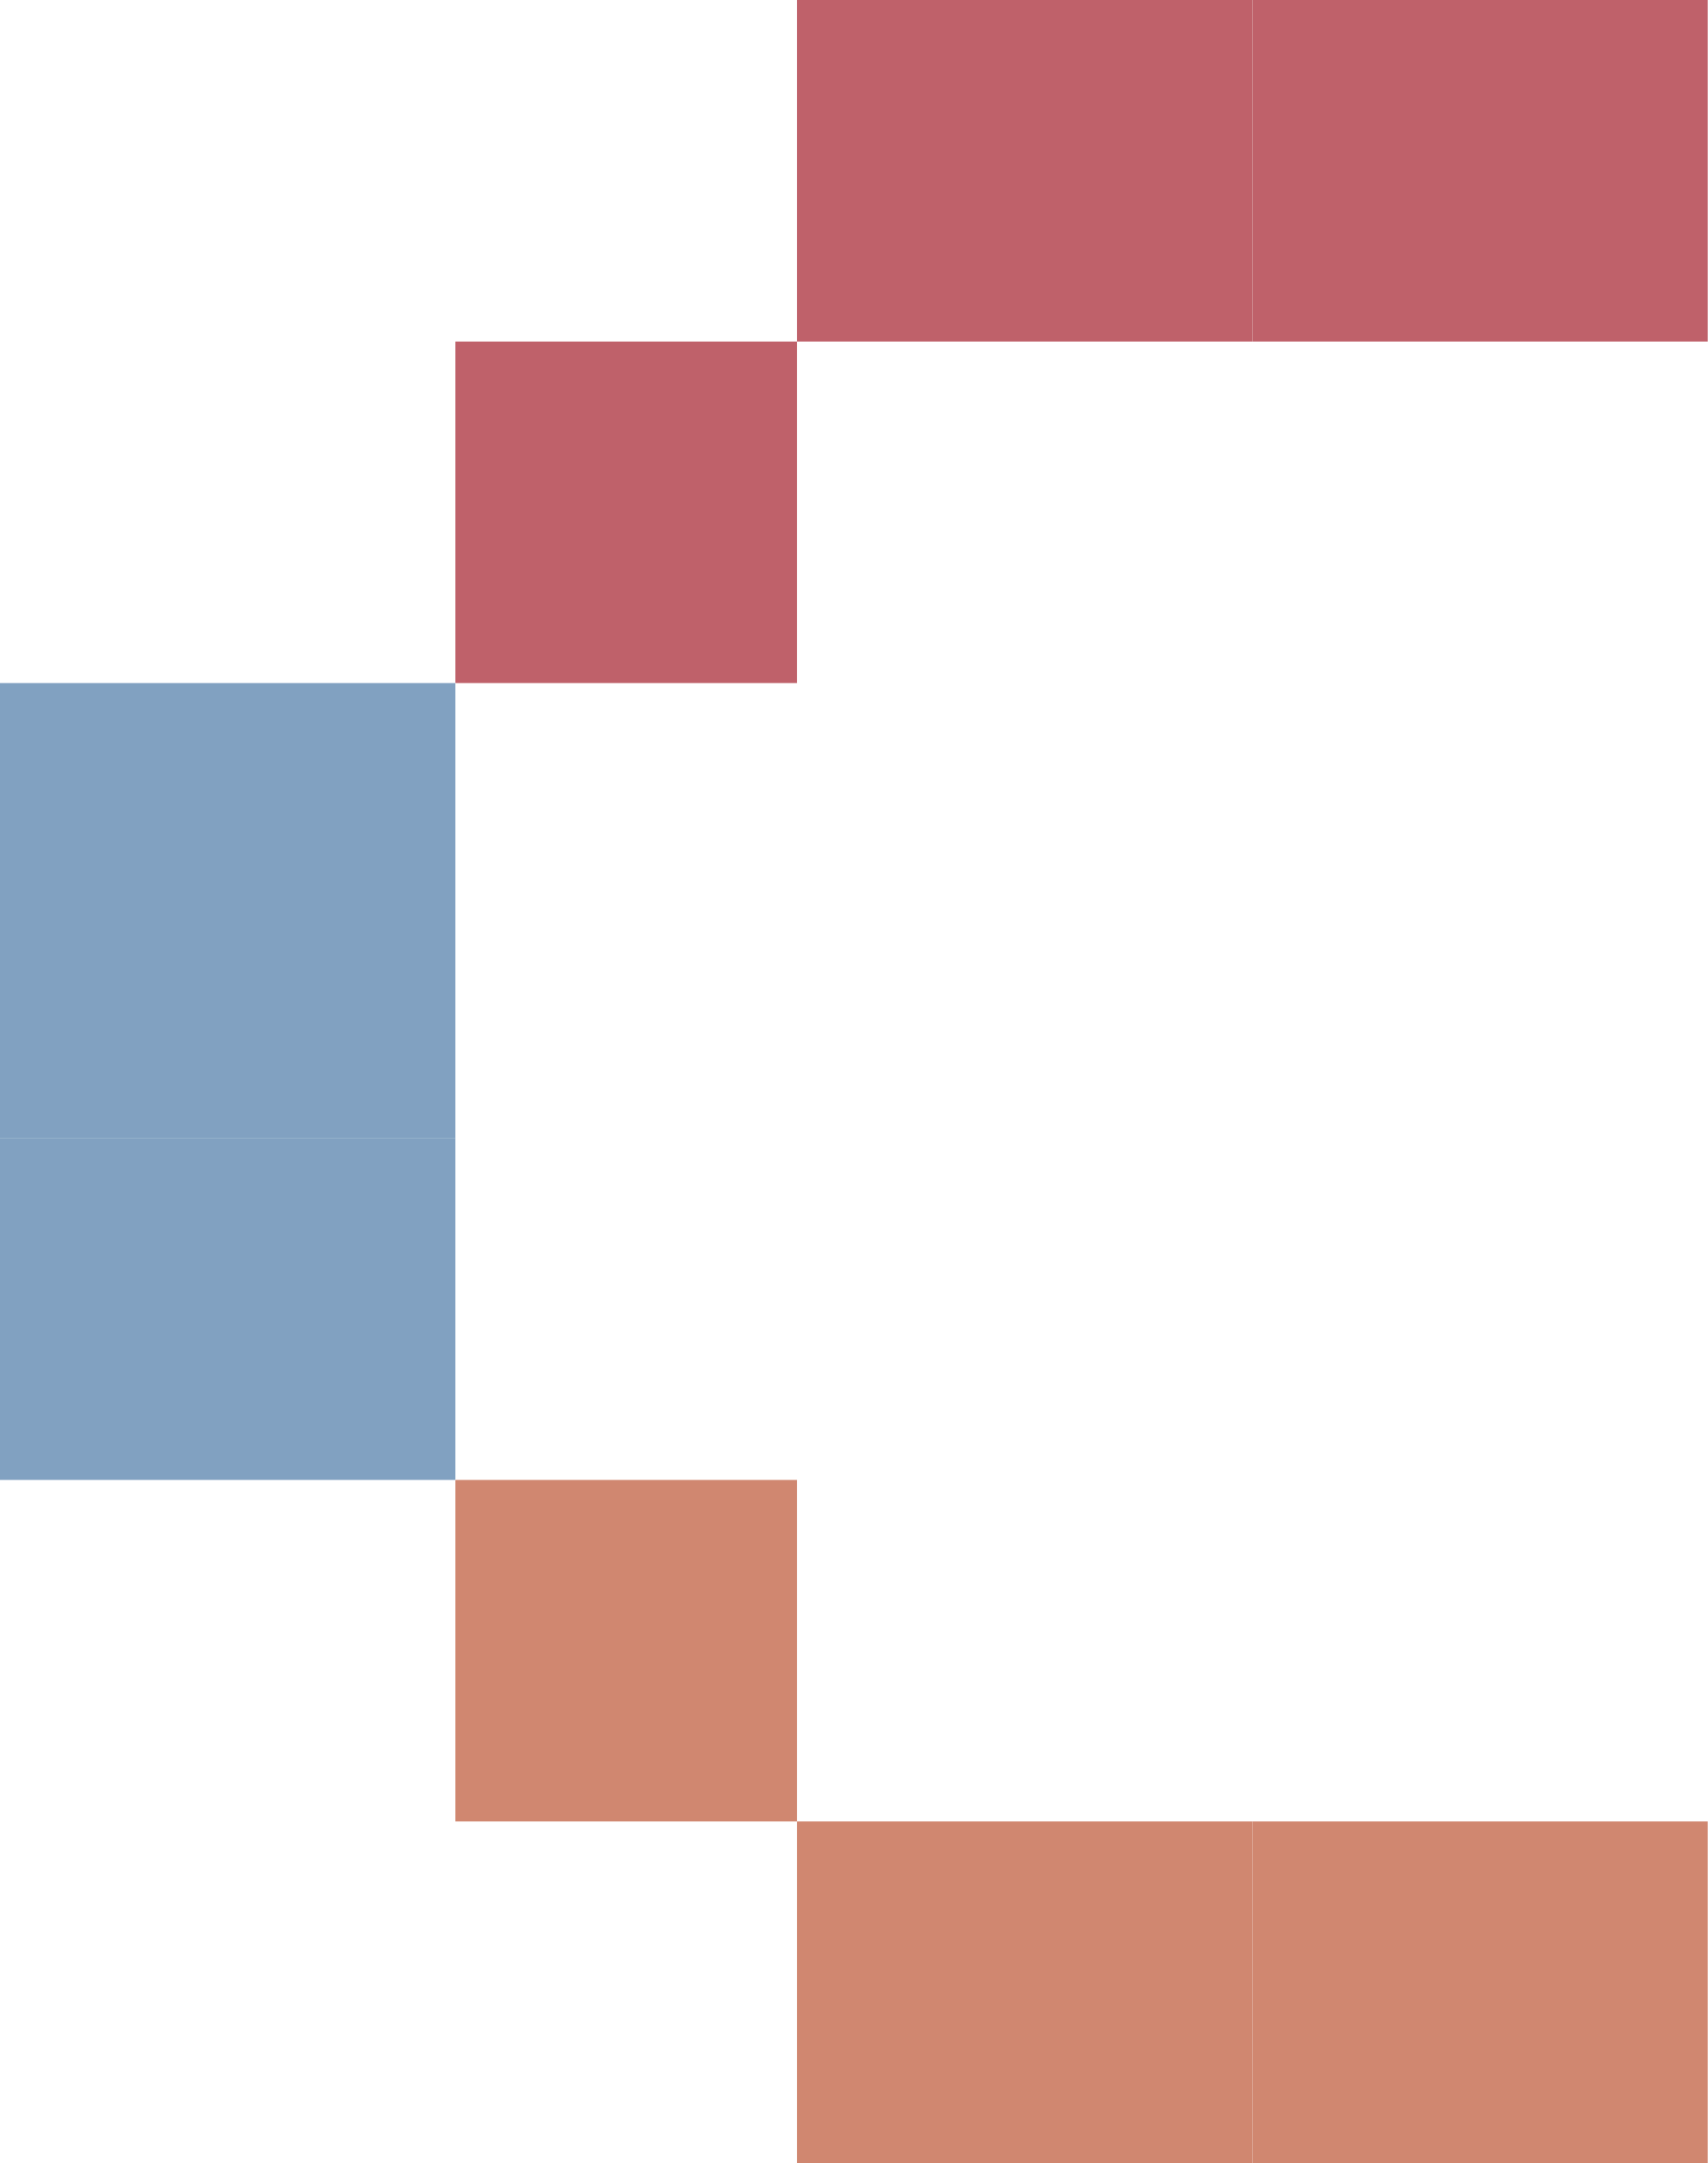
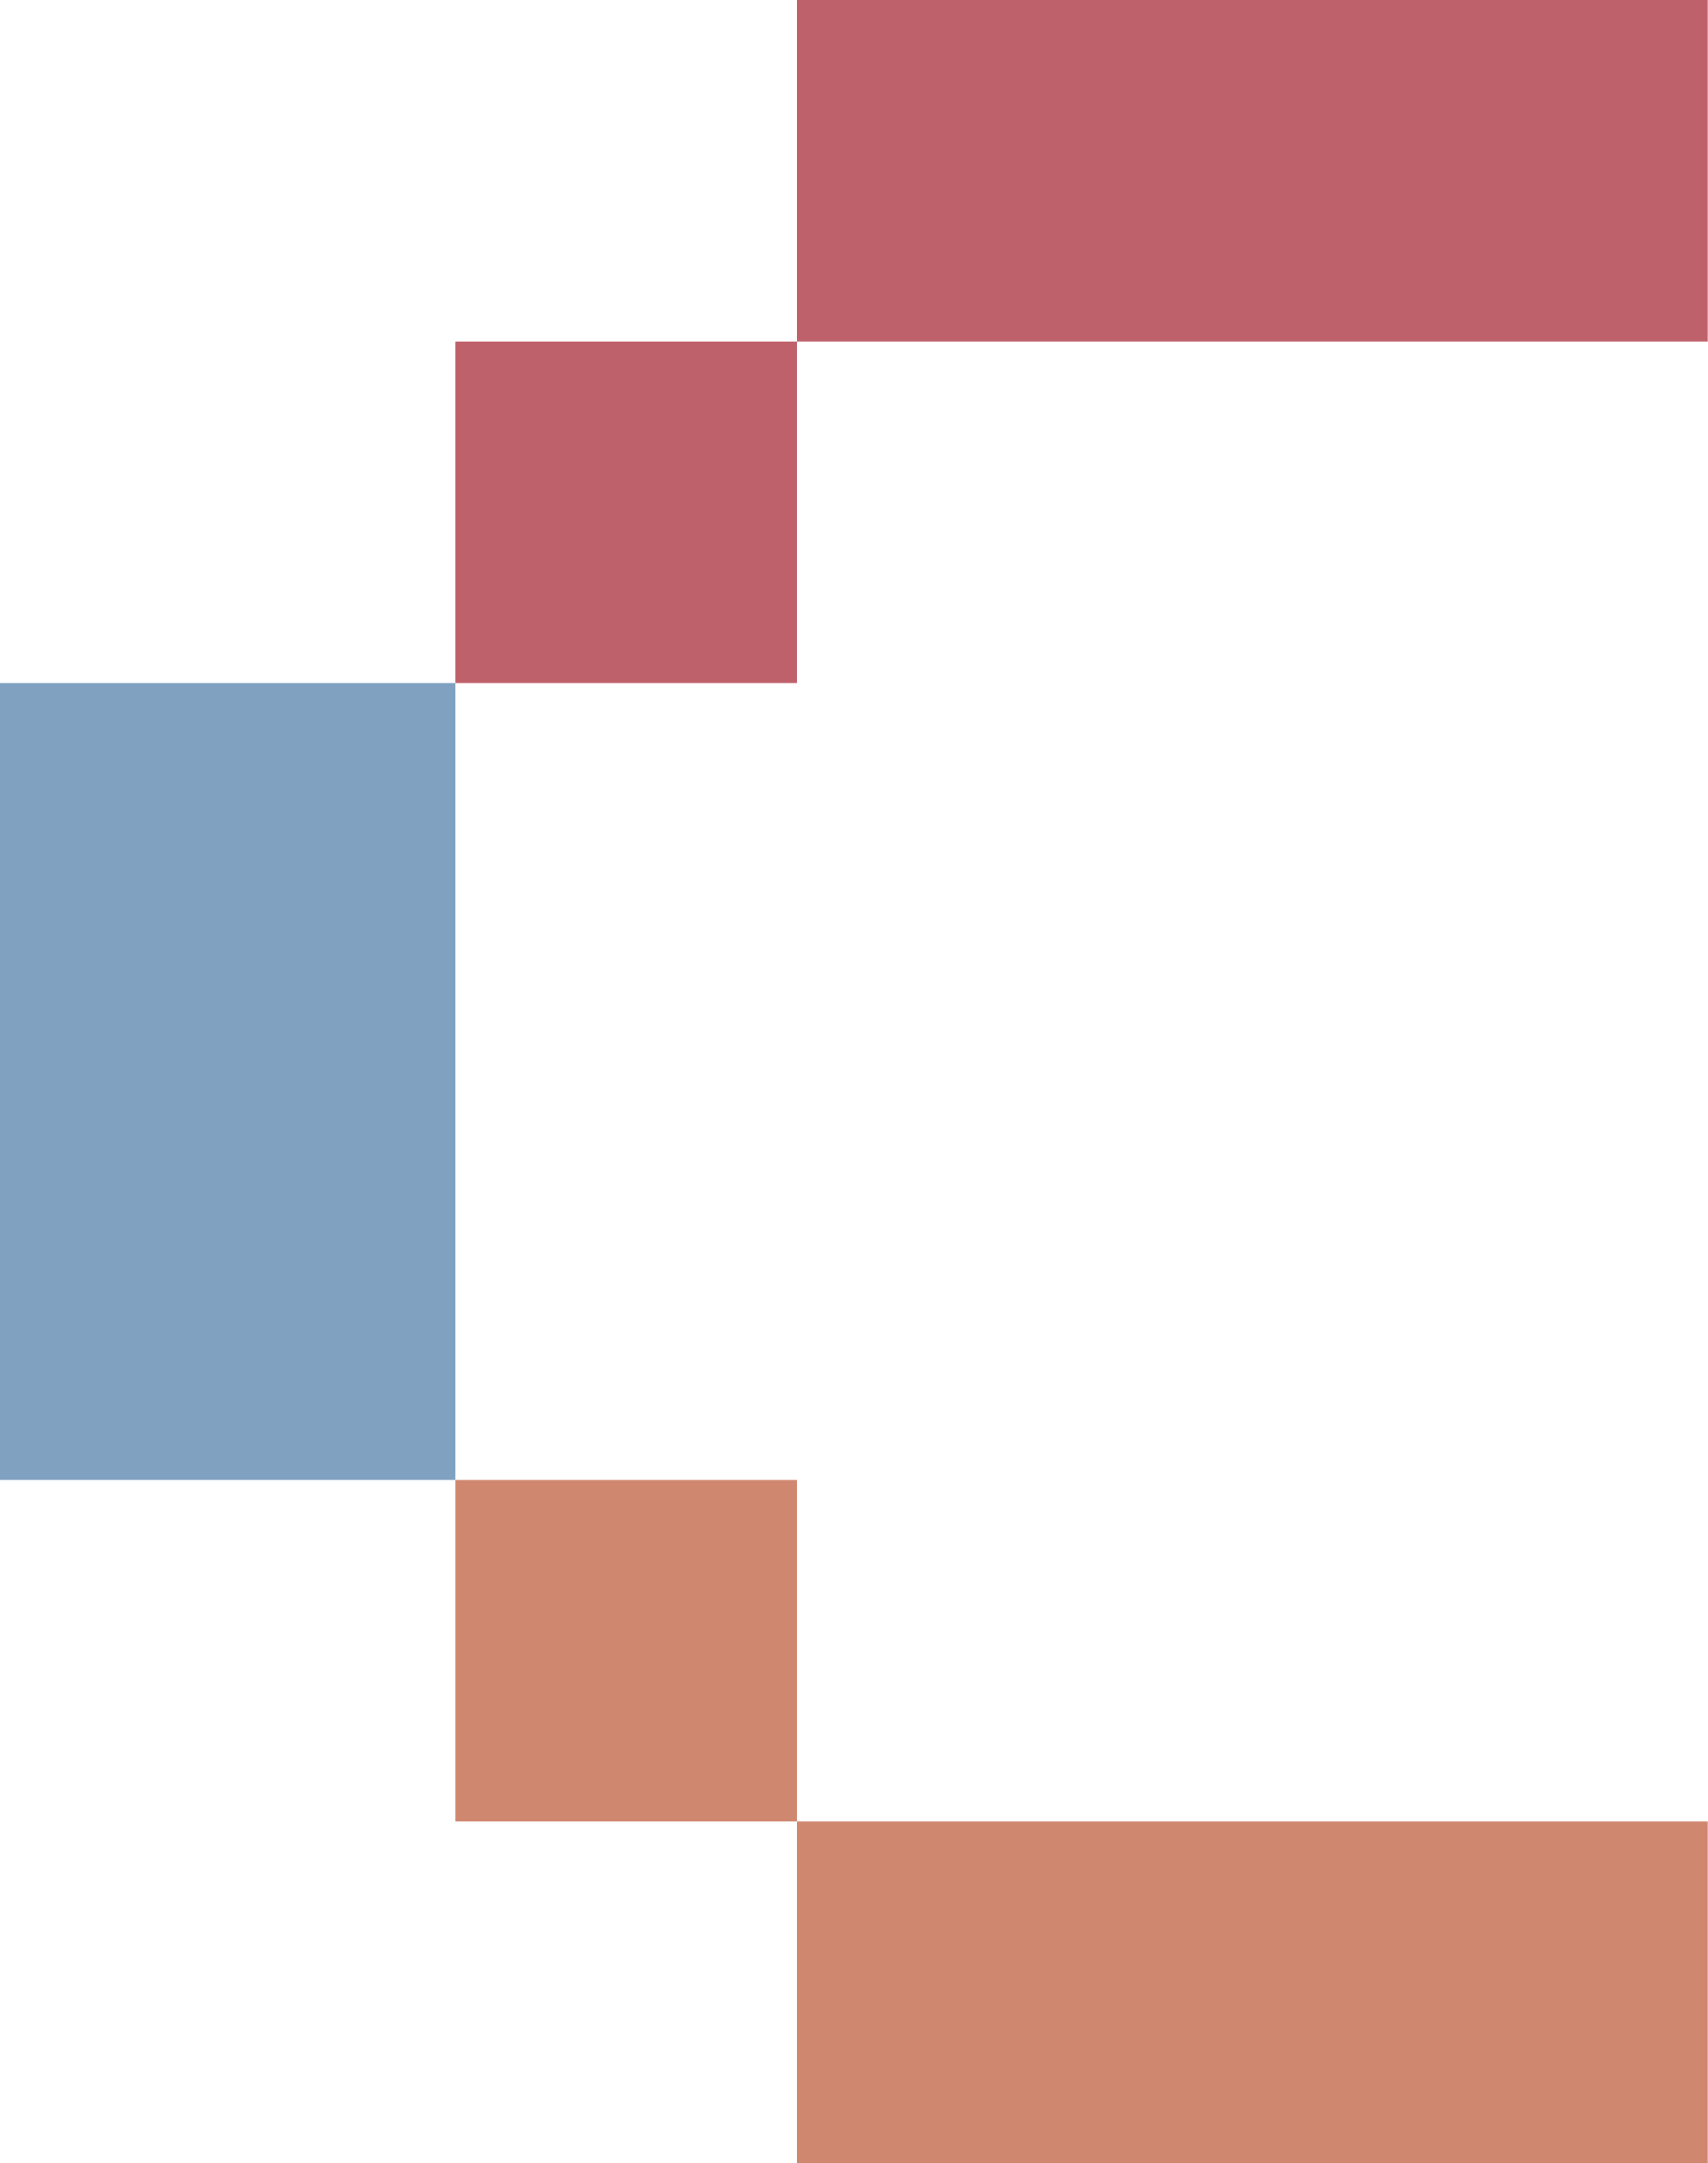
<svg xmlns="http://www.w3.org/2000/svg" width="30" height="38" viewBox="0 0 30 38" fill="none">
-   <rect x="14" width="8" height="6" fill="#BF616A" />
-   <rect x="22" width="8" height="6" fill="#BF616A" />
+   <rect x="14" width="16" height="6" fill="#BF616A" />
  <rect x="8" y="6" width="6" height="6" fill="#BF616A" />
-   <rect y="20" width="8" height="6" fill="#81A1C1" />
-   <rect y="12" width="8" height="8" fill="#81A1C1" />
+   <rect y="12" width="8" height="14" fill="#81A1C1" />
  <rect x="8" y="26" width="6" height="6" fill="#D08770" />
-   <rect x="14" y="32" width="8" height="6" fill="#D08770" />
-   <rect x="22" y="32" width="8" height="6" fill="#D08770" />
+   <rect x="14" y="32" width="16" height="6" fill="#D08770" />
</svg>
